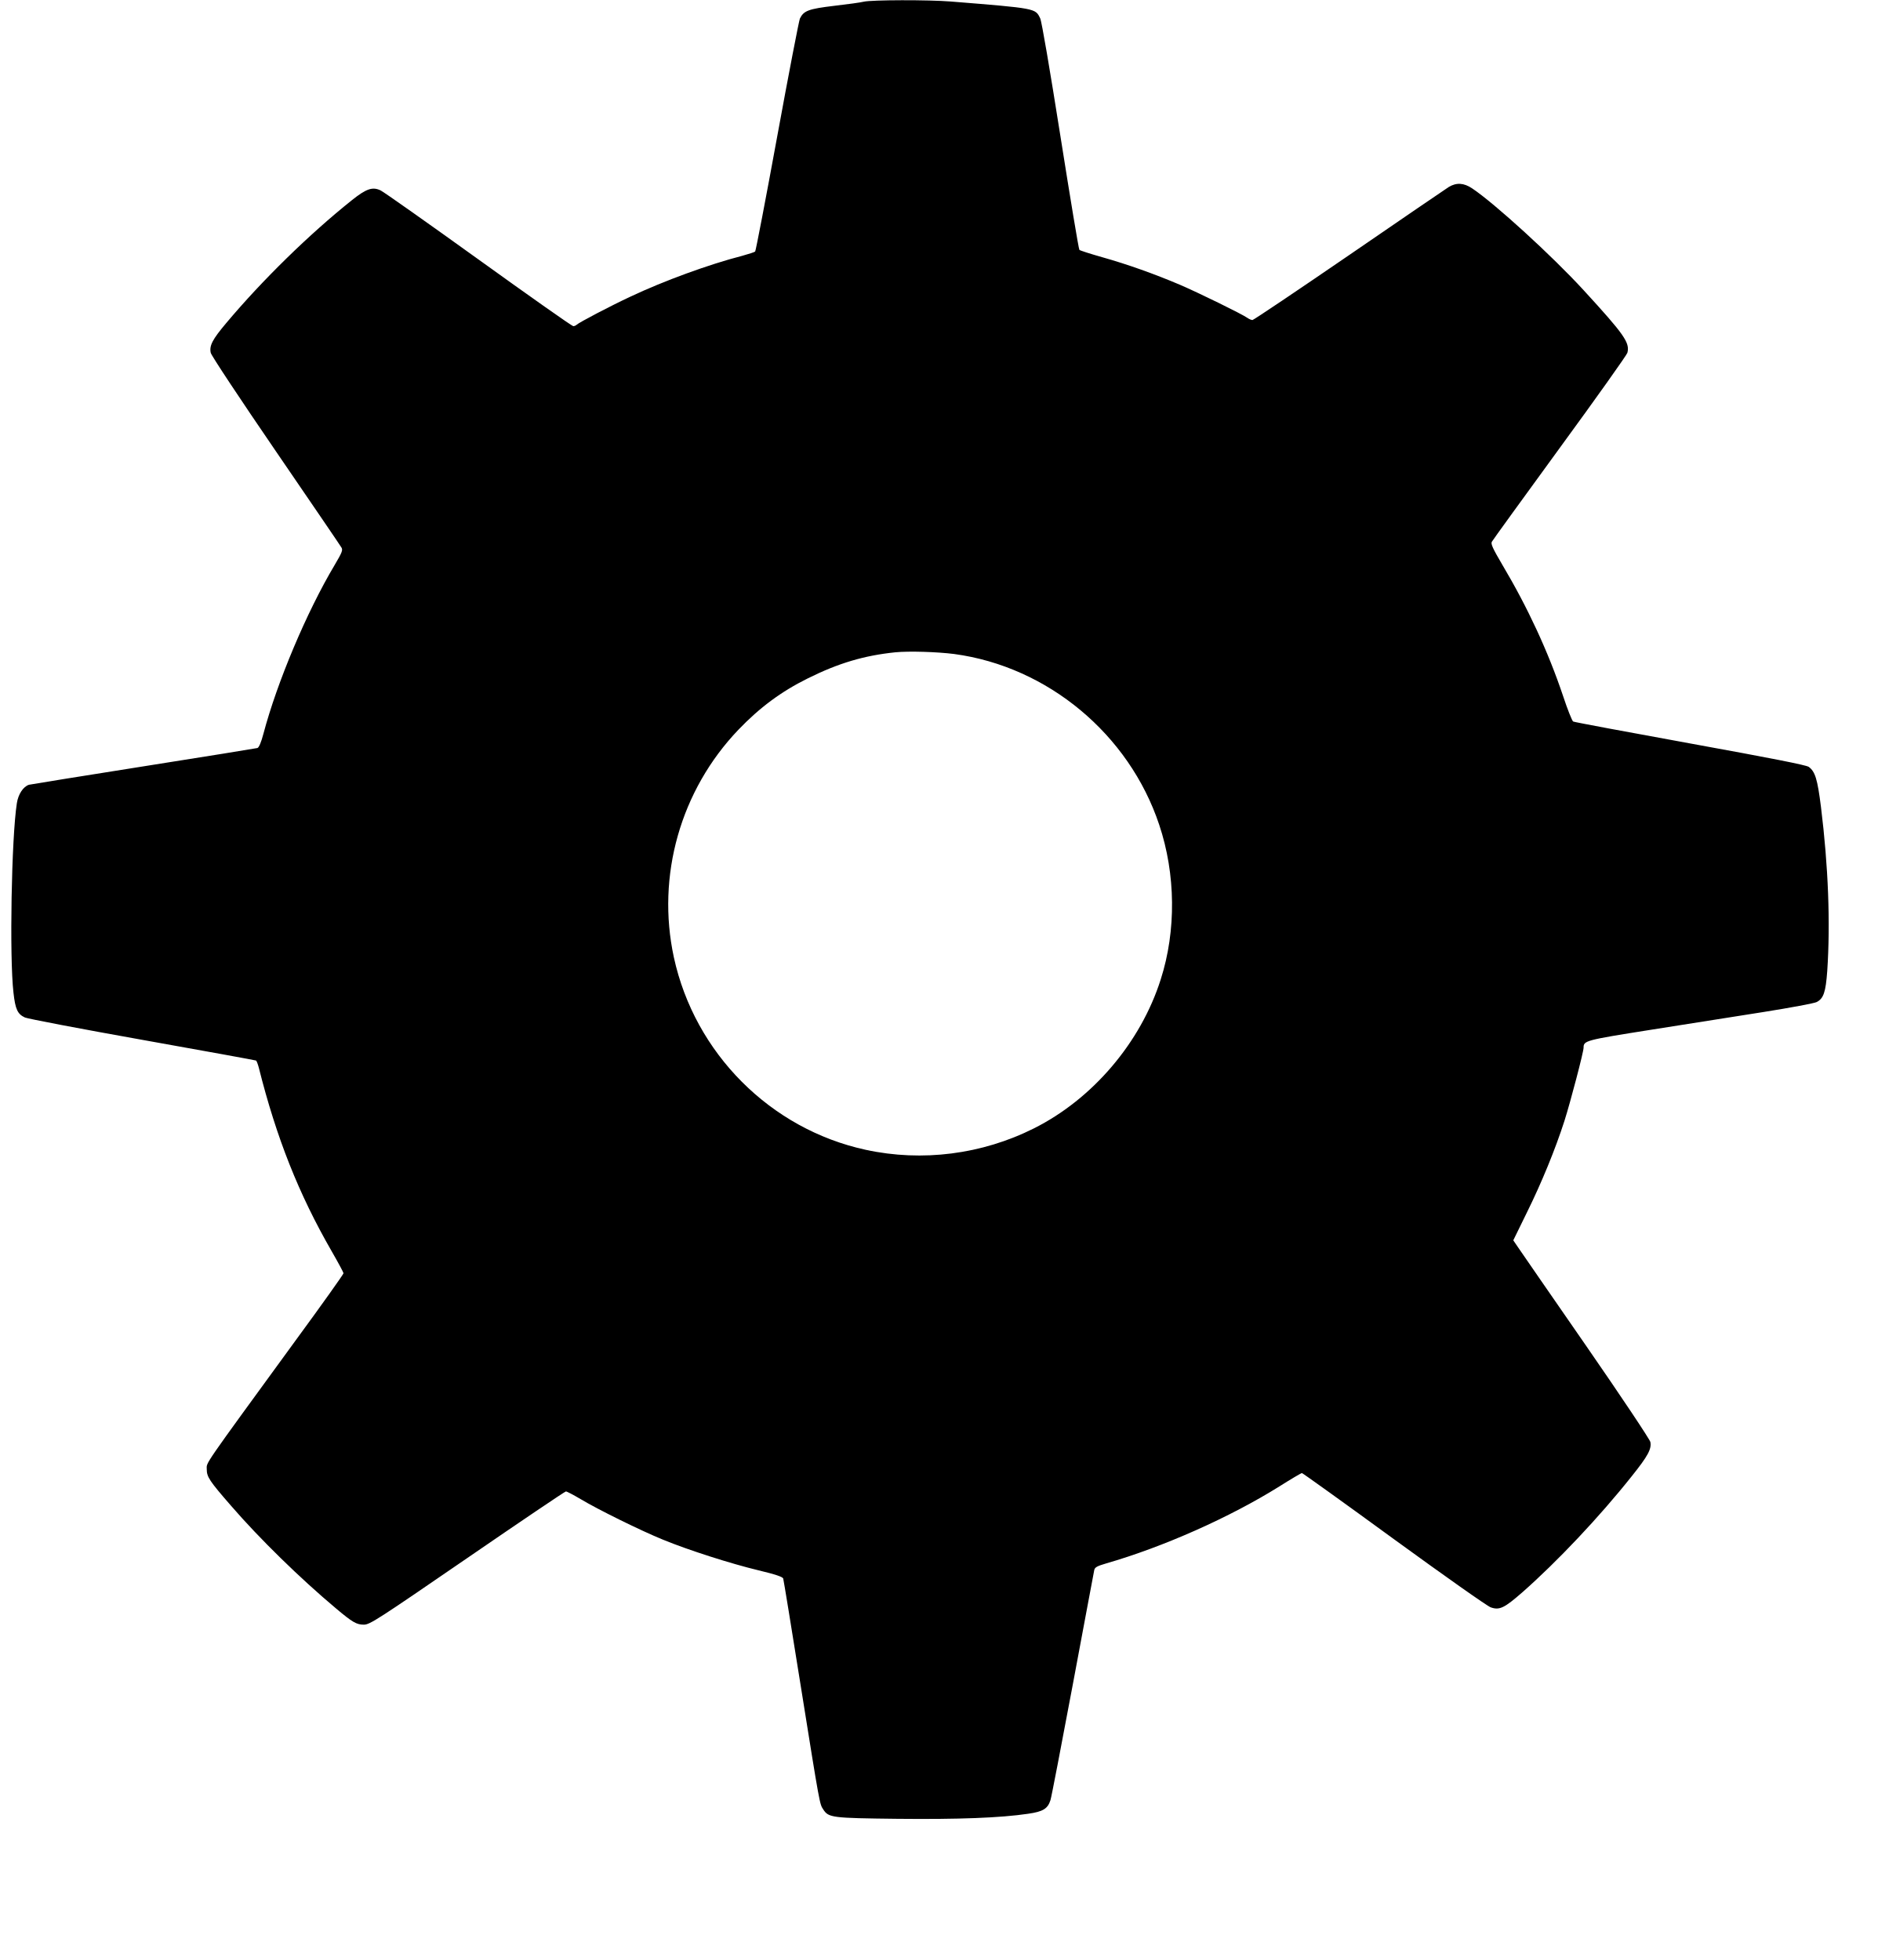
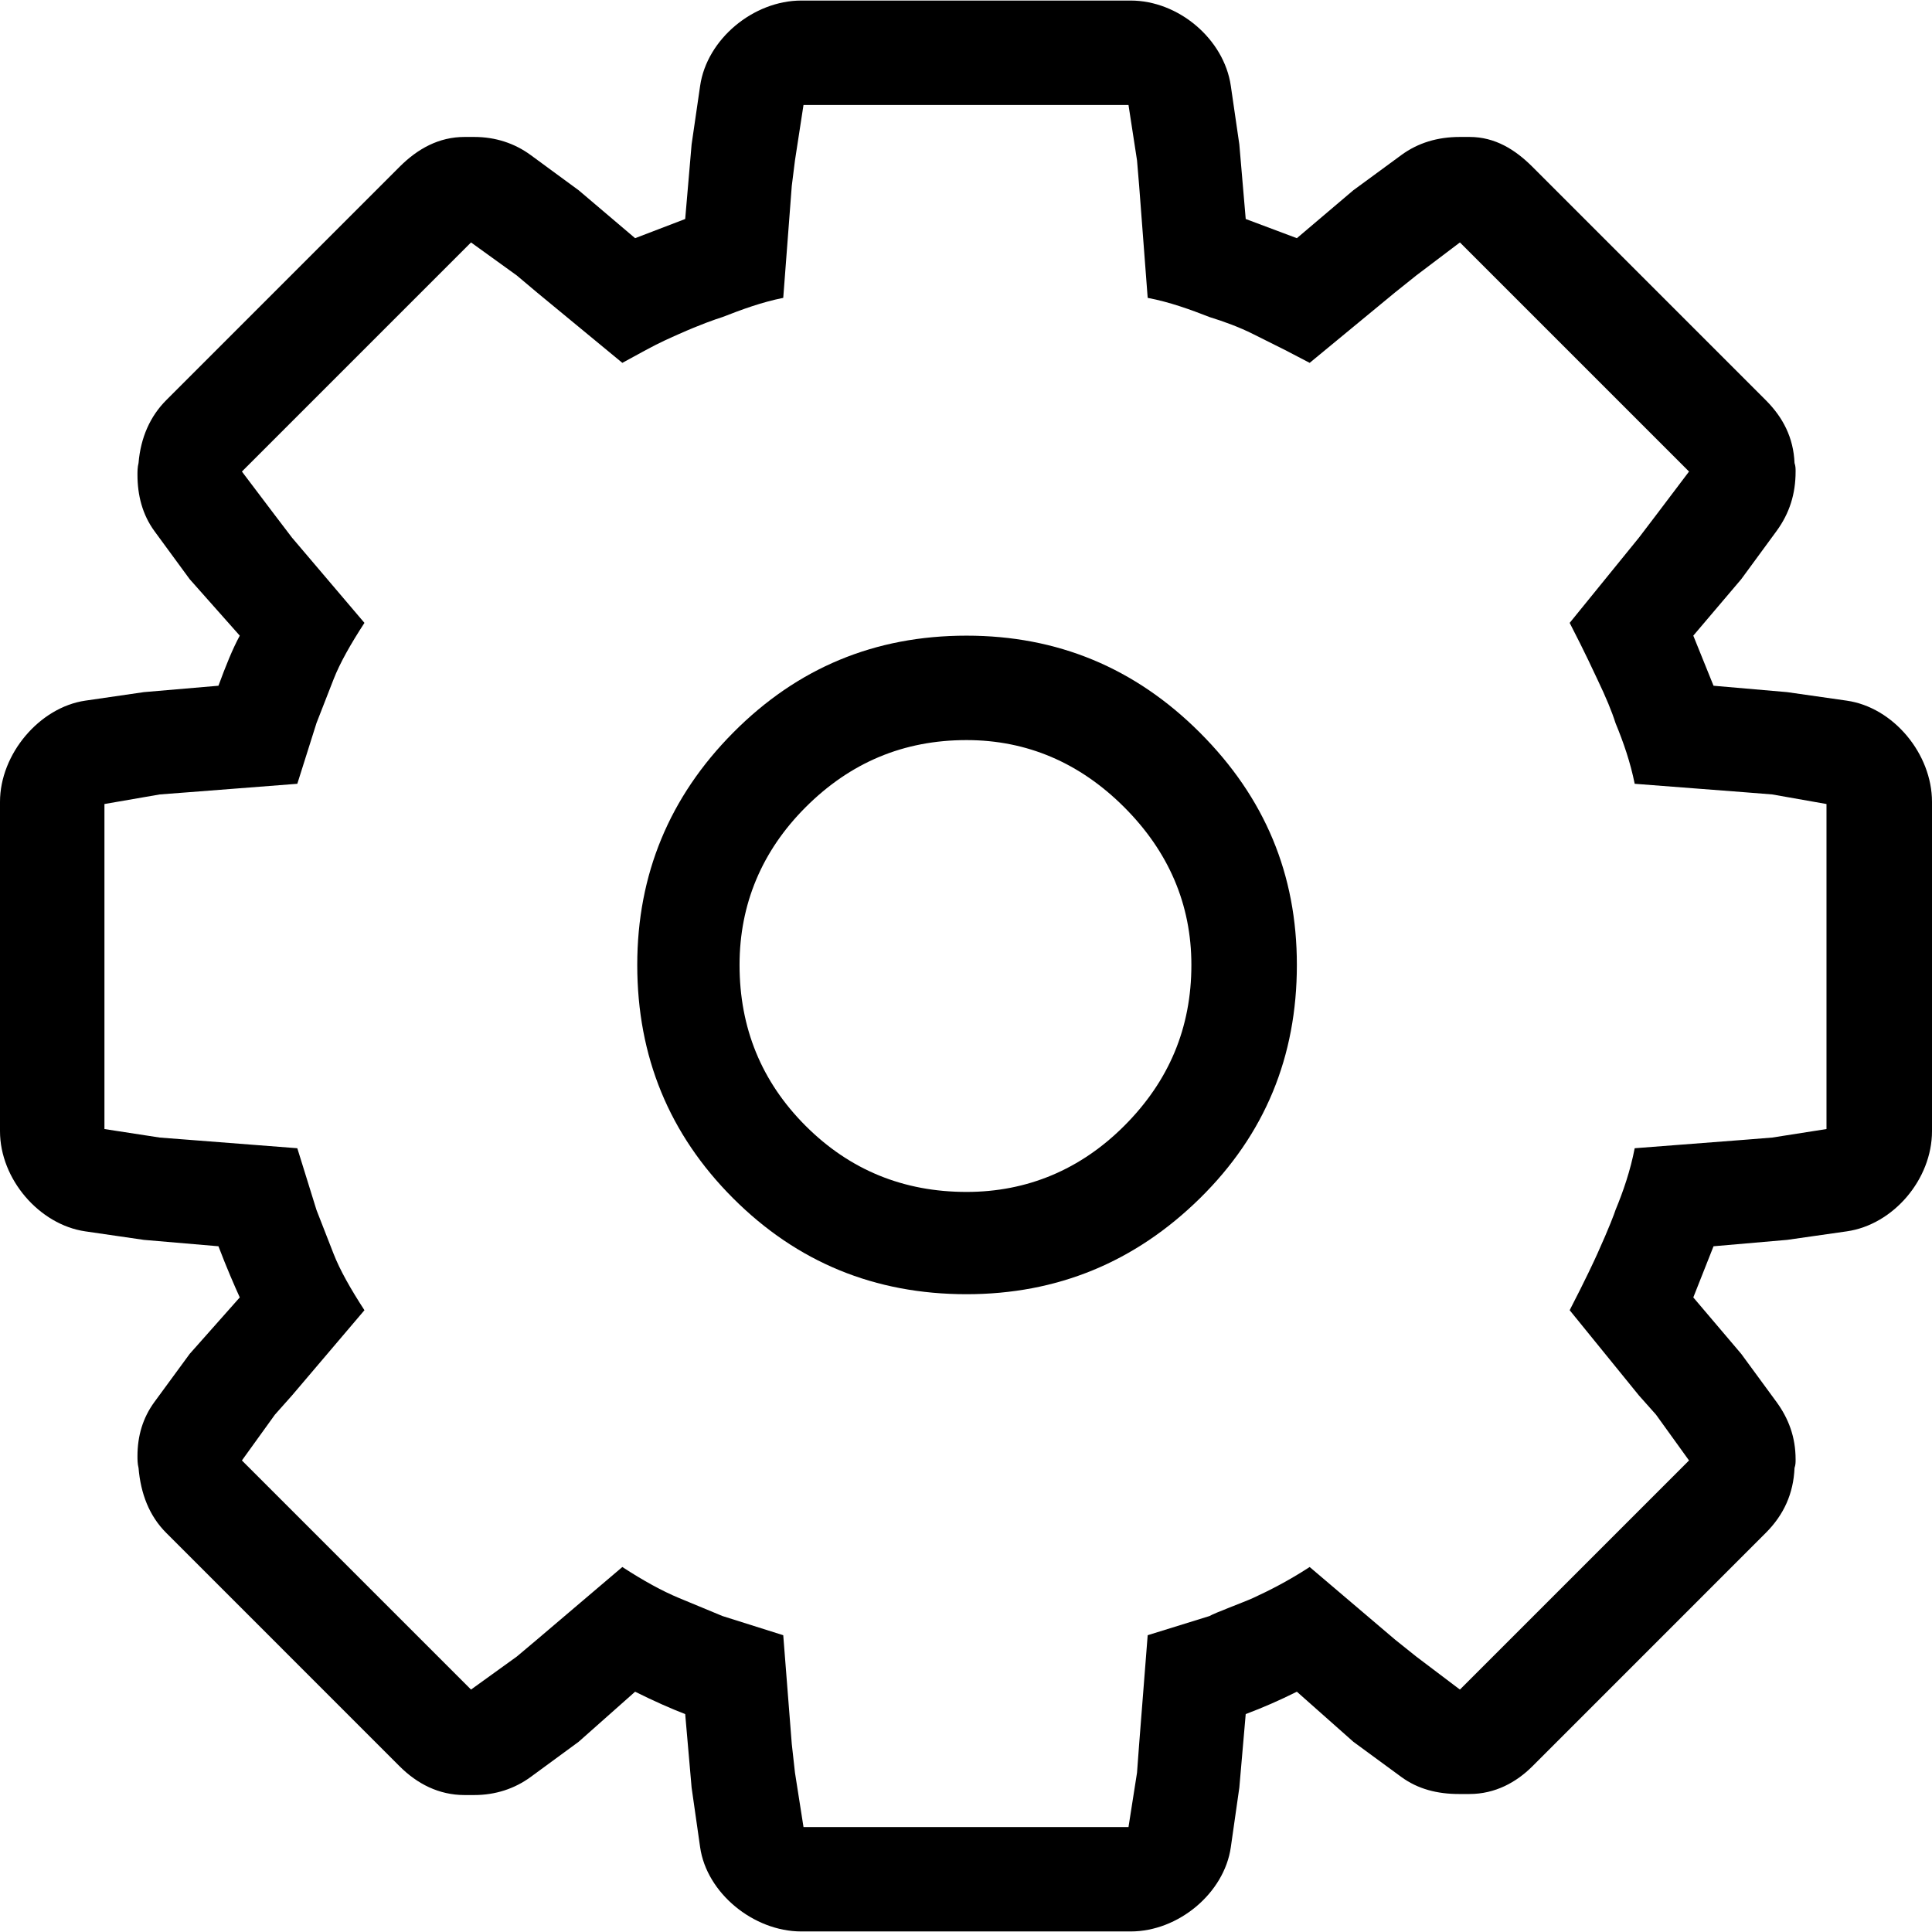
- <svg xmlns="http://www.w3.org/2000/svg" version="1.0" width="1226pt" height="1280pt" viewBox="0 0 1226 1280" preserveAspectRatio="xMidYMid meet">
-   <g transform="translate(0,1280) scale(0.1,-0.1)" fill="#000000" stroke="none">
-     <path d="M5640 12789 c-19 -5 -106 -17 -193 -27 -168 -20 -199 -32 -224 -83 -6 -13 -73 -359 -148 -769 -75 -410 -140 -748 -144 -752 -4 -5 -43 -17 -86 -29 -214 -55 -510 -163 -728 -266 -129 -60 -335 -168 -352 -184 -5 -5 -15 -9 -22 -9 -8 0 -286 196 -618 435 -332 239 -620 442 -639 451 -53 26 -94 12 -188 -63 -278 -222 -585 -522 -821 -803 -90 -107 -111 -147 -101 -194 3 -17 194 -305 424 -641 229 -335 423 -619 429 -630 11 -17 5 -32 -44 -115 -183 -307 -376 -766 -465 -1102 -15 -57 -29 -89 -39 -93 -9 -2 -344 -57 -746 -120 -401 -63 -737 -118 -746 -120 -37 -12 -70 -61 -79 -121 -35 -223 -49 -1006 -22 -1237 12 -109 27 -140 75 -162 18 -8 363 -74 767 -146 404 -72 738 -133 742 -135 4 -3 12 -24 18 -47 115 -458 261 -826 476 -1199 42 -73 77 -138 77 -143 0 -6 -139 -202 -310 -435 -620 -851 -583 -797 -583 -845 0 -50 17 -76 159 -239 186 -215 451 -474 686 -671 107 -90 133 -105 181 -105 39 0 91 34 675 435 348 239 638 435 644 435 7 0 50 -23 96 -50 111 -67 395 -207 538 -265 168 -69 444 -157 623 -200 113 -27 159 -43 162 -54 3 -9 55 -329 116 -711 124 -776 122 -761 145 -796 35 -55 56 -57 485 -62 399 -4 671 6 853 33 98 14 128 33 146 89 6 17 71 357 146 756 74 399 138 735 140 747 4 18 20 26 78 43 374 108 808 301 1131 503 76 48 142 87 147 87 4 0 275 -194 601 -432 326 -237 610 -438 632 -445 57 -20 88 -5 207 99 227 200 502 491 714 758 105 131 130 178 121 223 -3 16 -191 298 -418 626 -227 328 -427 617 -445 644 l-32 47 89 182 c96 194 186 414 245 598 40 126 125 450 125 478 0 46 10 49 440 117 228 36 559 88 735 116 176 28 332 57 347 65 45 23 59 65 69 203 21 312 7 684 -41 1071 -23 183 -38 231 -80 262 -18 12 -241 56 -775 153 -412 75 -756 139 -763 143 -7 4 -37 79 -66 167 -97 289 -231 578 -395 854 -64 109 -78 139 -70 153 6 11 206 287 445 615 239 327 437 606 440 619 17 66 -19 118 -285 408 -203 222 -583 569 -729 666 -54 36 -102 39 -152 9 -19 -12 -312 -212 -651 -445 -340 -233 -624 -424 -631 -424 -7 0 -22 6 -33 14 -37 26 -319 164 -440 216 -167 71 -341 133 -507 180 -78 22 -146 44 -150 48 -5 5 -60 339 -124 743 -70 442 -122 748 -132 769 -32 66 -23 65 -582 110 -147 12 -520 11 -570 -1z m590 -4260 c611 -82 1142 -524 1339 -1115 108 -322 112 -692 10 -1010 -131 -413 -445 -781 -828 -973 -339 -170 -729 -220 -1098 -140 -623 135 -1117 631 -1253 1257 -115 532 43 1091 422 1487 138 144 279 249 453 335 201 100 368 149 570 170 91 9 274 3 385 -11z" />
+ <svg xmlns="http://www.w3.org/2000/svg" version="1.1" id="Capa_1" x="0px" y="0px" width="612px" height="612px" viewBox="0 0 612 612" style="enable-background:new 0 0 612 612;" xml:space="preserve">
+   <g>
+     <g>
+       <path d="M584.995,221.946l-18.903-2.701l-23.297-2.023l-6.409-15.865l15.188-17.888l11.141-15.195    c4.155-5.66,6.078-11.81,6.078-18.903c0-1.008,0-1.685-0.339-2.701c-0.338-8.102-3.701-14.503-9.116-19.912l-73.923-73.929    c-5.415-5.408-11.788-9.448-19.918-9.448h-3.039c-7.087,0-13.279,1.865-18.565,5.74l-15.188,11.14l-17.896,15.188l-16.203-6.078    l-2.023-23.627l-2.7-18.565c-2.153-14.792-16.542-27.005-31.729-27.005H253.848c-15.195,0-29.914,12.213-32.067,27.005    l-2.701,18.565l-2.031,23.627l-15.865,6.078l-17.888-15.188l-15.188-11.14c-5.062-3.716-11.141-5.74-17.896-5.74h-3.039    c-8.124,0-14.85,3.709-20.589,9.448l-73.922,73.929c-5.062,5.062-8.102,11.81-8.778,19.912c-0.339,1.354-0.339,2.701-0.339,3.716    c0,6.417,1.527,12.603,5.401,17.888l11.14,15.195l15.865,17.888c-2.362,4.386-4.386,9.456-6.755,15.865l-23.627,2.023    l-18.565,2.701C12.545,224.049,0,238.826,0,254.014v104.312c0,15.188,12.451,29.612,27.005,31.729l18.565,2.7l23.627,2.023    c2.701,7.086,5.07,12.487,6.755,16.203l-15.865,17.888l-11.14,15.195c-3.716,5.062-5.401,10.802-5.401,17.211    c0,1.016,0,2.362,0.339,3.716c0.677,8.102,3.363,15.181,8.778,20.589l73.922,73.93c5.574,5.573,12.465,9.109,20.589,9.109h3.039    c6.755,0,12.833-2.023,17.896-5.732l15.188-11.141l17.888-15.864c6.078,3.031,11.479,5.401,15.865,7.086l2.031,23.289    l2.701,18.903c2.066,14.468,16.873,26.667,32.067,26.667h104.305c15.188,0,29.662-12.199,31.729-26.667l2.7-18.903l2.023-23.289    c5.401-2.023,10.802-4.386,16.203-7.086l17.896,15.864l15.188,11.141c5.286,3.874,11.479,5.401,18.227,5.401h3.378    c8.13,0,14.849-3.716,19.918-8.778l73.923-73.93c5.739-5.739,8.778-12.487,9.116-20.589c0.339-1.015,0.339-1.685,0.339-2.7    c0-7.086-2.247-12.998-6.078-18.227l-11.141-15.195l-15.188-17.888l6.409-16.203l23.297-2.023l18.903-2.7    C599.794,387.938,612,373.513,612,358.325V254.014C612,238.826,599.794,224.063,584.995,221.946z M578.578,357.648l-17.218,2.7    l-8.433,0.677l-35.107,2.701c-1.354,7.086-3.65,13.718-6.077,19.573c-0.317,1.022-1.944,5.437-5.74,13.841    c-0.929,2.066-3.716,8.102-8.778,17.896l21.942,27.005l5.401,6.07l10.464,14.519l-72.575,72.575l-13.842-10.464l-6.747-5.401    l-27.005-22.958c-6.755,4.394-12.812,7.461-17.889,9.794c-3.024,1.383-12.156,4.725-13.841,5.739l-19.581,6.071l-2.7,34.43    l-0.677,9.117l-2.7,17.218H254.525l-2.701-17.218l-1.016-9.117l-2.7-34.43l-19.242-6.071l-13.841-5.739    c-5.164-2.146-11.141-5.4-17.888-9.794l-27.005,22.958l-6.416,5.401l-14.511,10.464L76.629,462.63l10.464-14.519l5.401-6.07    l22.951-27.005c-4.386-6.755-7.756-12.689-9.787-17.896l-5.401-13.841l-6.078-19.573l-34.768-2.701l-8.778-0.677l-17.55-2.7    V254.69l17.55-3.039l8.778-0.67l34.768-2.7l6.078-19.242l5.401-13.841c2.031-5.207,5.401-11.141,9.787-17.888l-22.951-27.005    l-5.401-7.093l-10.464-13.841l72.576-72.575l14.511,10.471l6.416,5.401l27.005,22.274l7.424-4.047    c4.378-2.391,8.116-4.018,10.464-5.062c6.769-3.01,11.5-4.667,13.841-5.401c6.193-2.42,12.487-4.731,19.242-6.078l2.7-35.445    l1.016-8.102l2.701-17.55h102.951l2.7,17.55l0.677,8.102l2.7,35.445c7.087,1.347,13.669,3.767,19.581,6.078    c4.695,1.455,9.384,3.168,13.841,5.401l10.125,5.062l7.764,4.047l27.005-22.274l6.747-5.401l13.842-10.471l72.575,72.575    l-10.464,13.841l-5.401,7.093l-21.942,27.005c5.062,9.787,7.799,15.843,8.778,17.888c2.737,5.718,4.58,10.168,5.74,13.841    c2.542,6.143,4.724,12.487,6.077,19.242l35.107,2.7l8.433,0.67l17.218,3.039V357.648z" />
+       <path d="M306.166,201.357c-29.029,0-53.586,10.212-73.922,30.721c-20.171,20.336-30.382,44.893-30.382,73.583    c0,29.029,10.125,53.672,30.382,73.93c20.25,20.25,44.893,30.375,73.922,30.375c28.697,0,53.333-10.125,73.929-30.375    c20.589-20.258,30.714-44.9,30.714-73.93c0-28.69-10.125-52.994-30.714-73.583C359.499,211.482,334.863,201.357,306.166,201.357z     M356.129,356.633c-13.841,13.841-30.722,20.935-49.963,20.935c-19.912,0-36.958-6.921-50.972-20.935    c-14.006-14.007-20.927-31.053-20.927-50.972c0-19.242,7.086-36.114,20.927-49.956c14.18-14.179,31.06-21.266,50.972-21.266    c19.241,0,35.949,7.252,49.963,21.266c14.006,14.007,21.266,30.714,21.266,49.956C377.395,325.58,370.301,342.461,356.129,356.633    z" />
+     </g>
  </g>
+   <g>
+ </g>
+   <g>
+ </g>
+   <g>
+ </g>
+   <g>
+ </g>
+   <g>
+ </g>
+   <g>
+ </g>
+   <g>
+ </g>
+   <g>
+ </g>
+   <g>
+ </g>
+   <g>
+ </g>
+   <g>
+ </g>
+   <g>
+ </g>
+   <g>
+ </g>
+   <g>
+ </g>
+   <g>
+ </g>
</svg>
